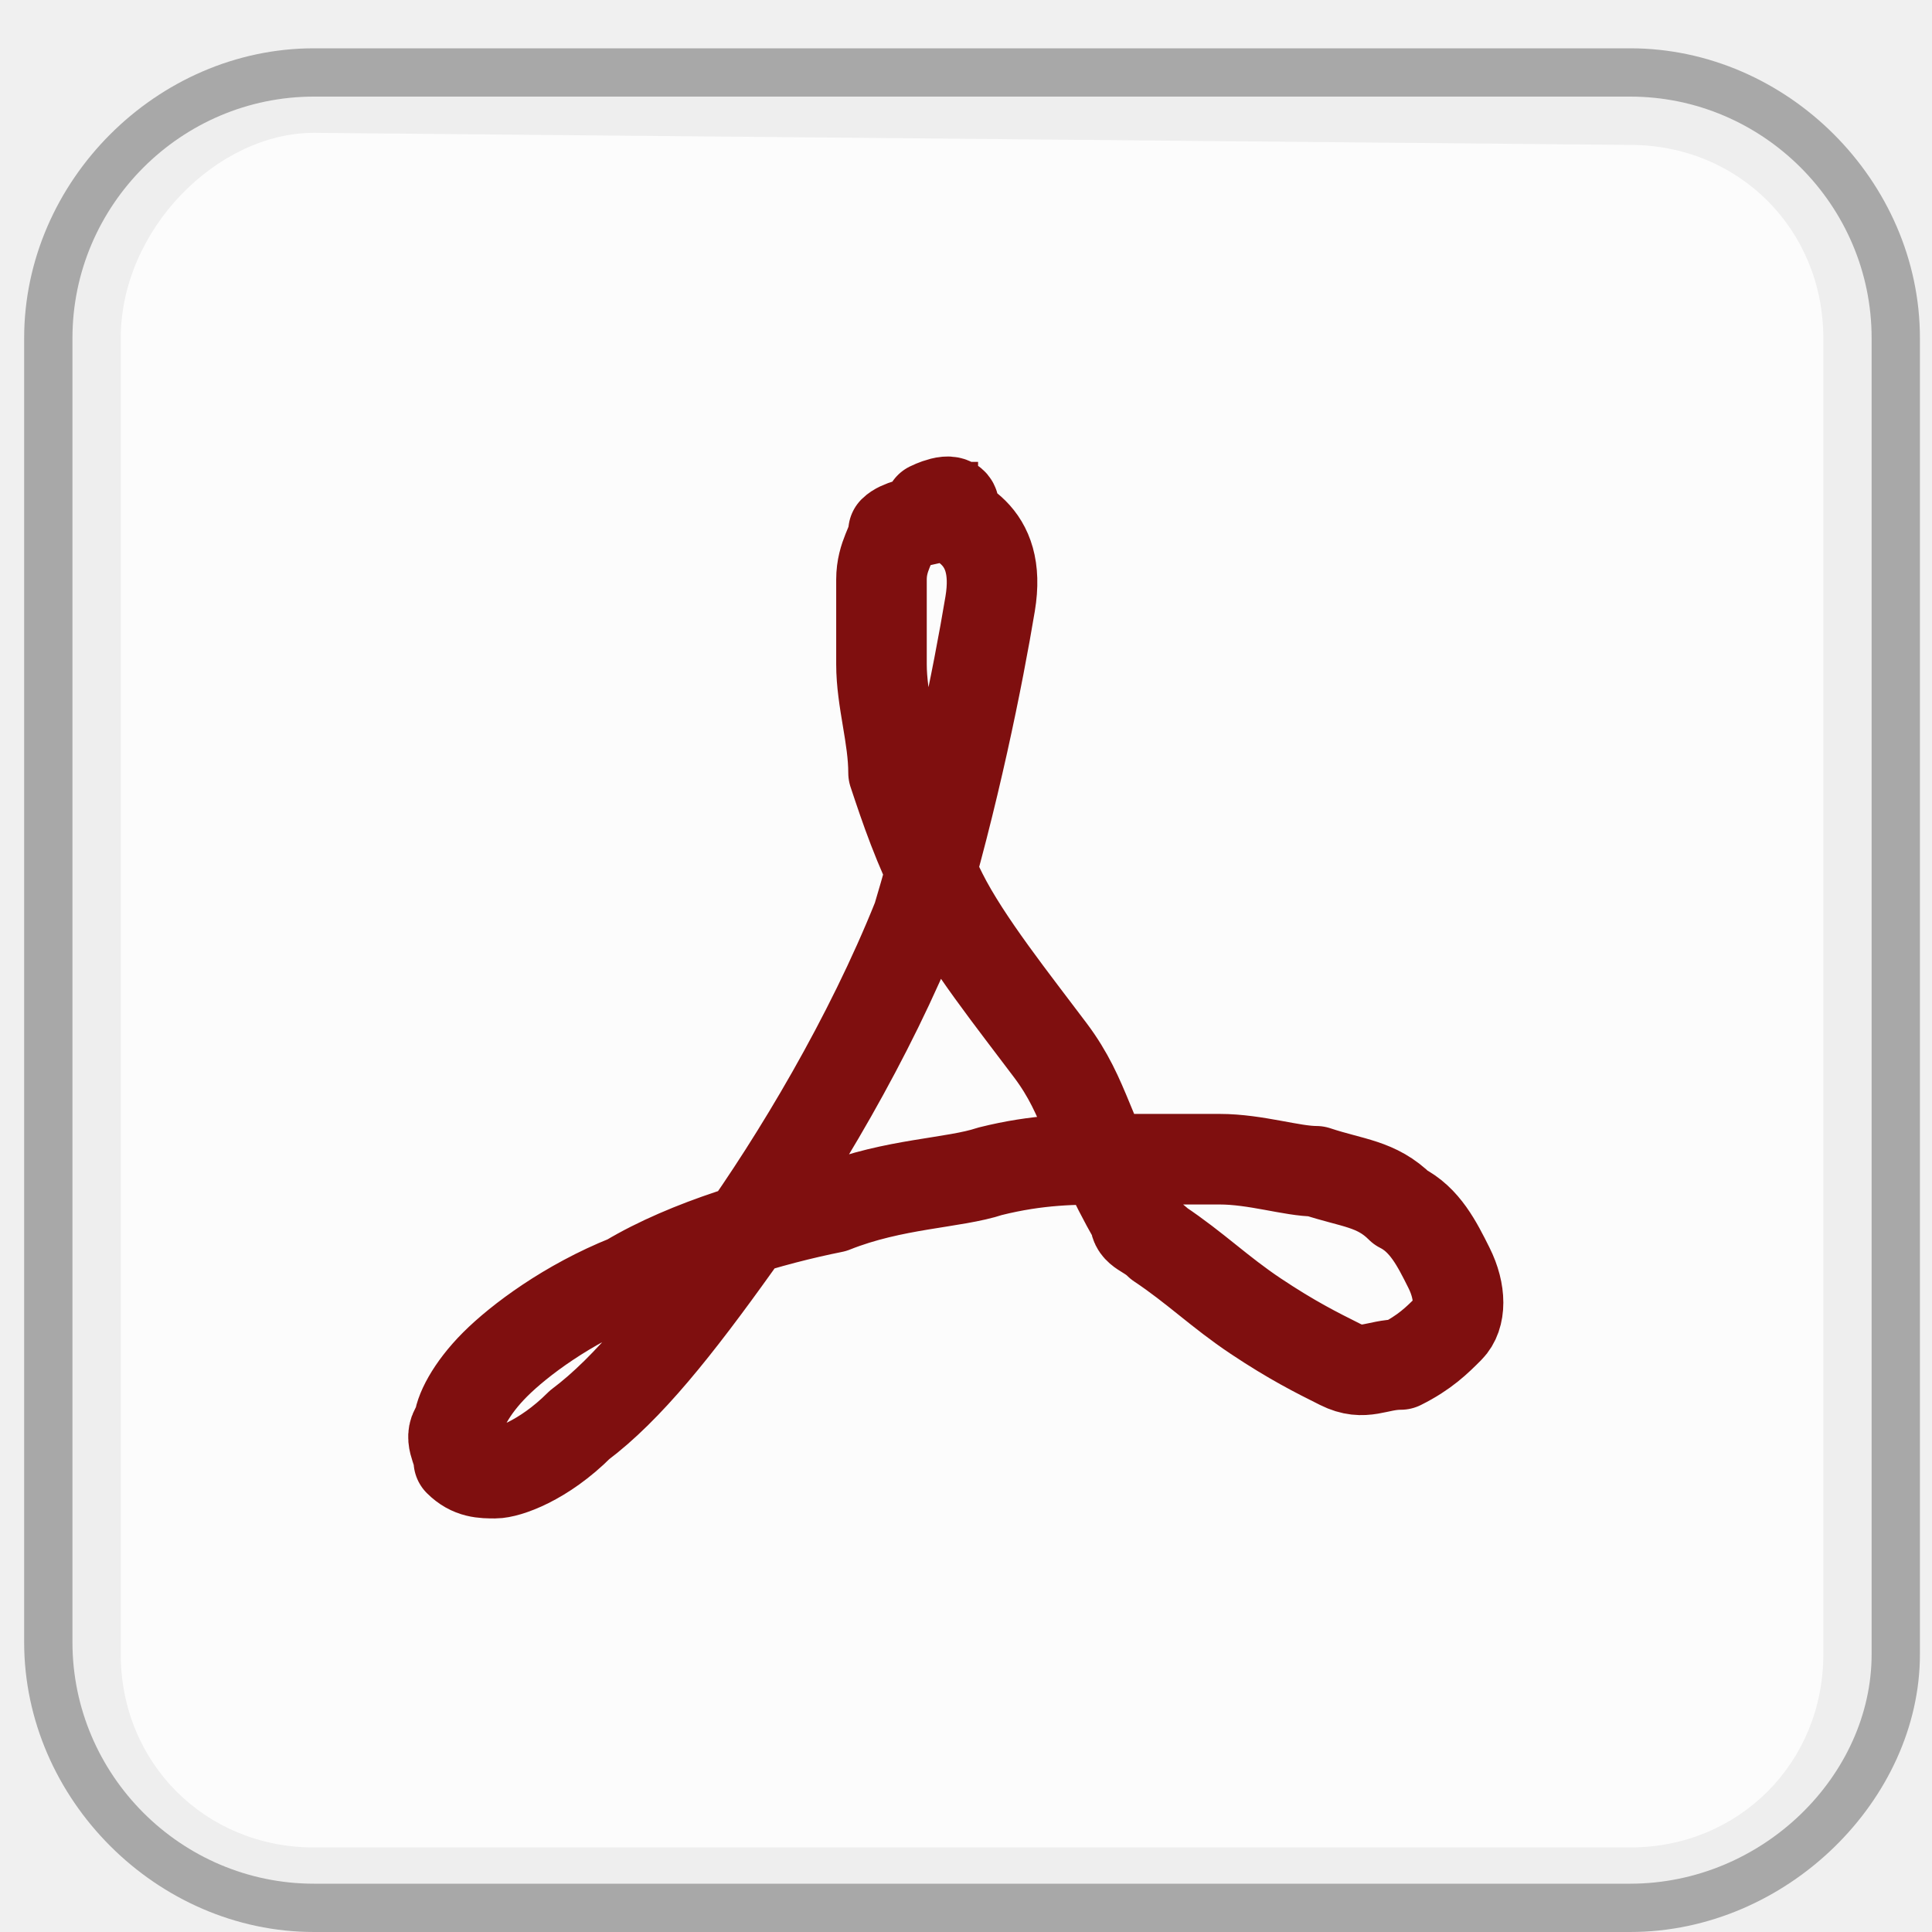
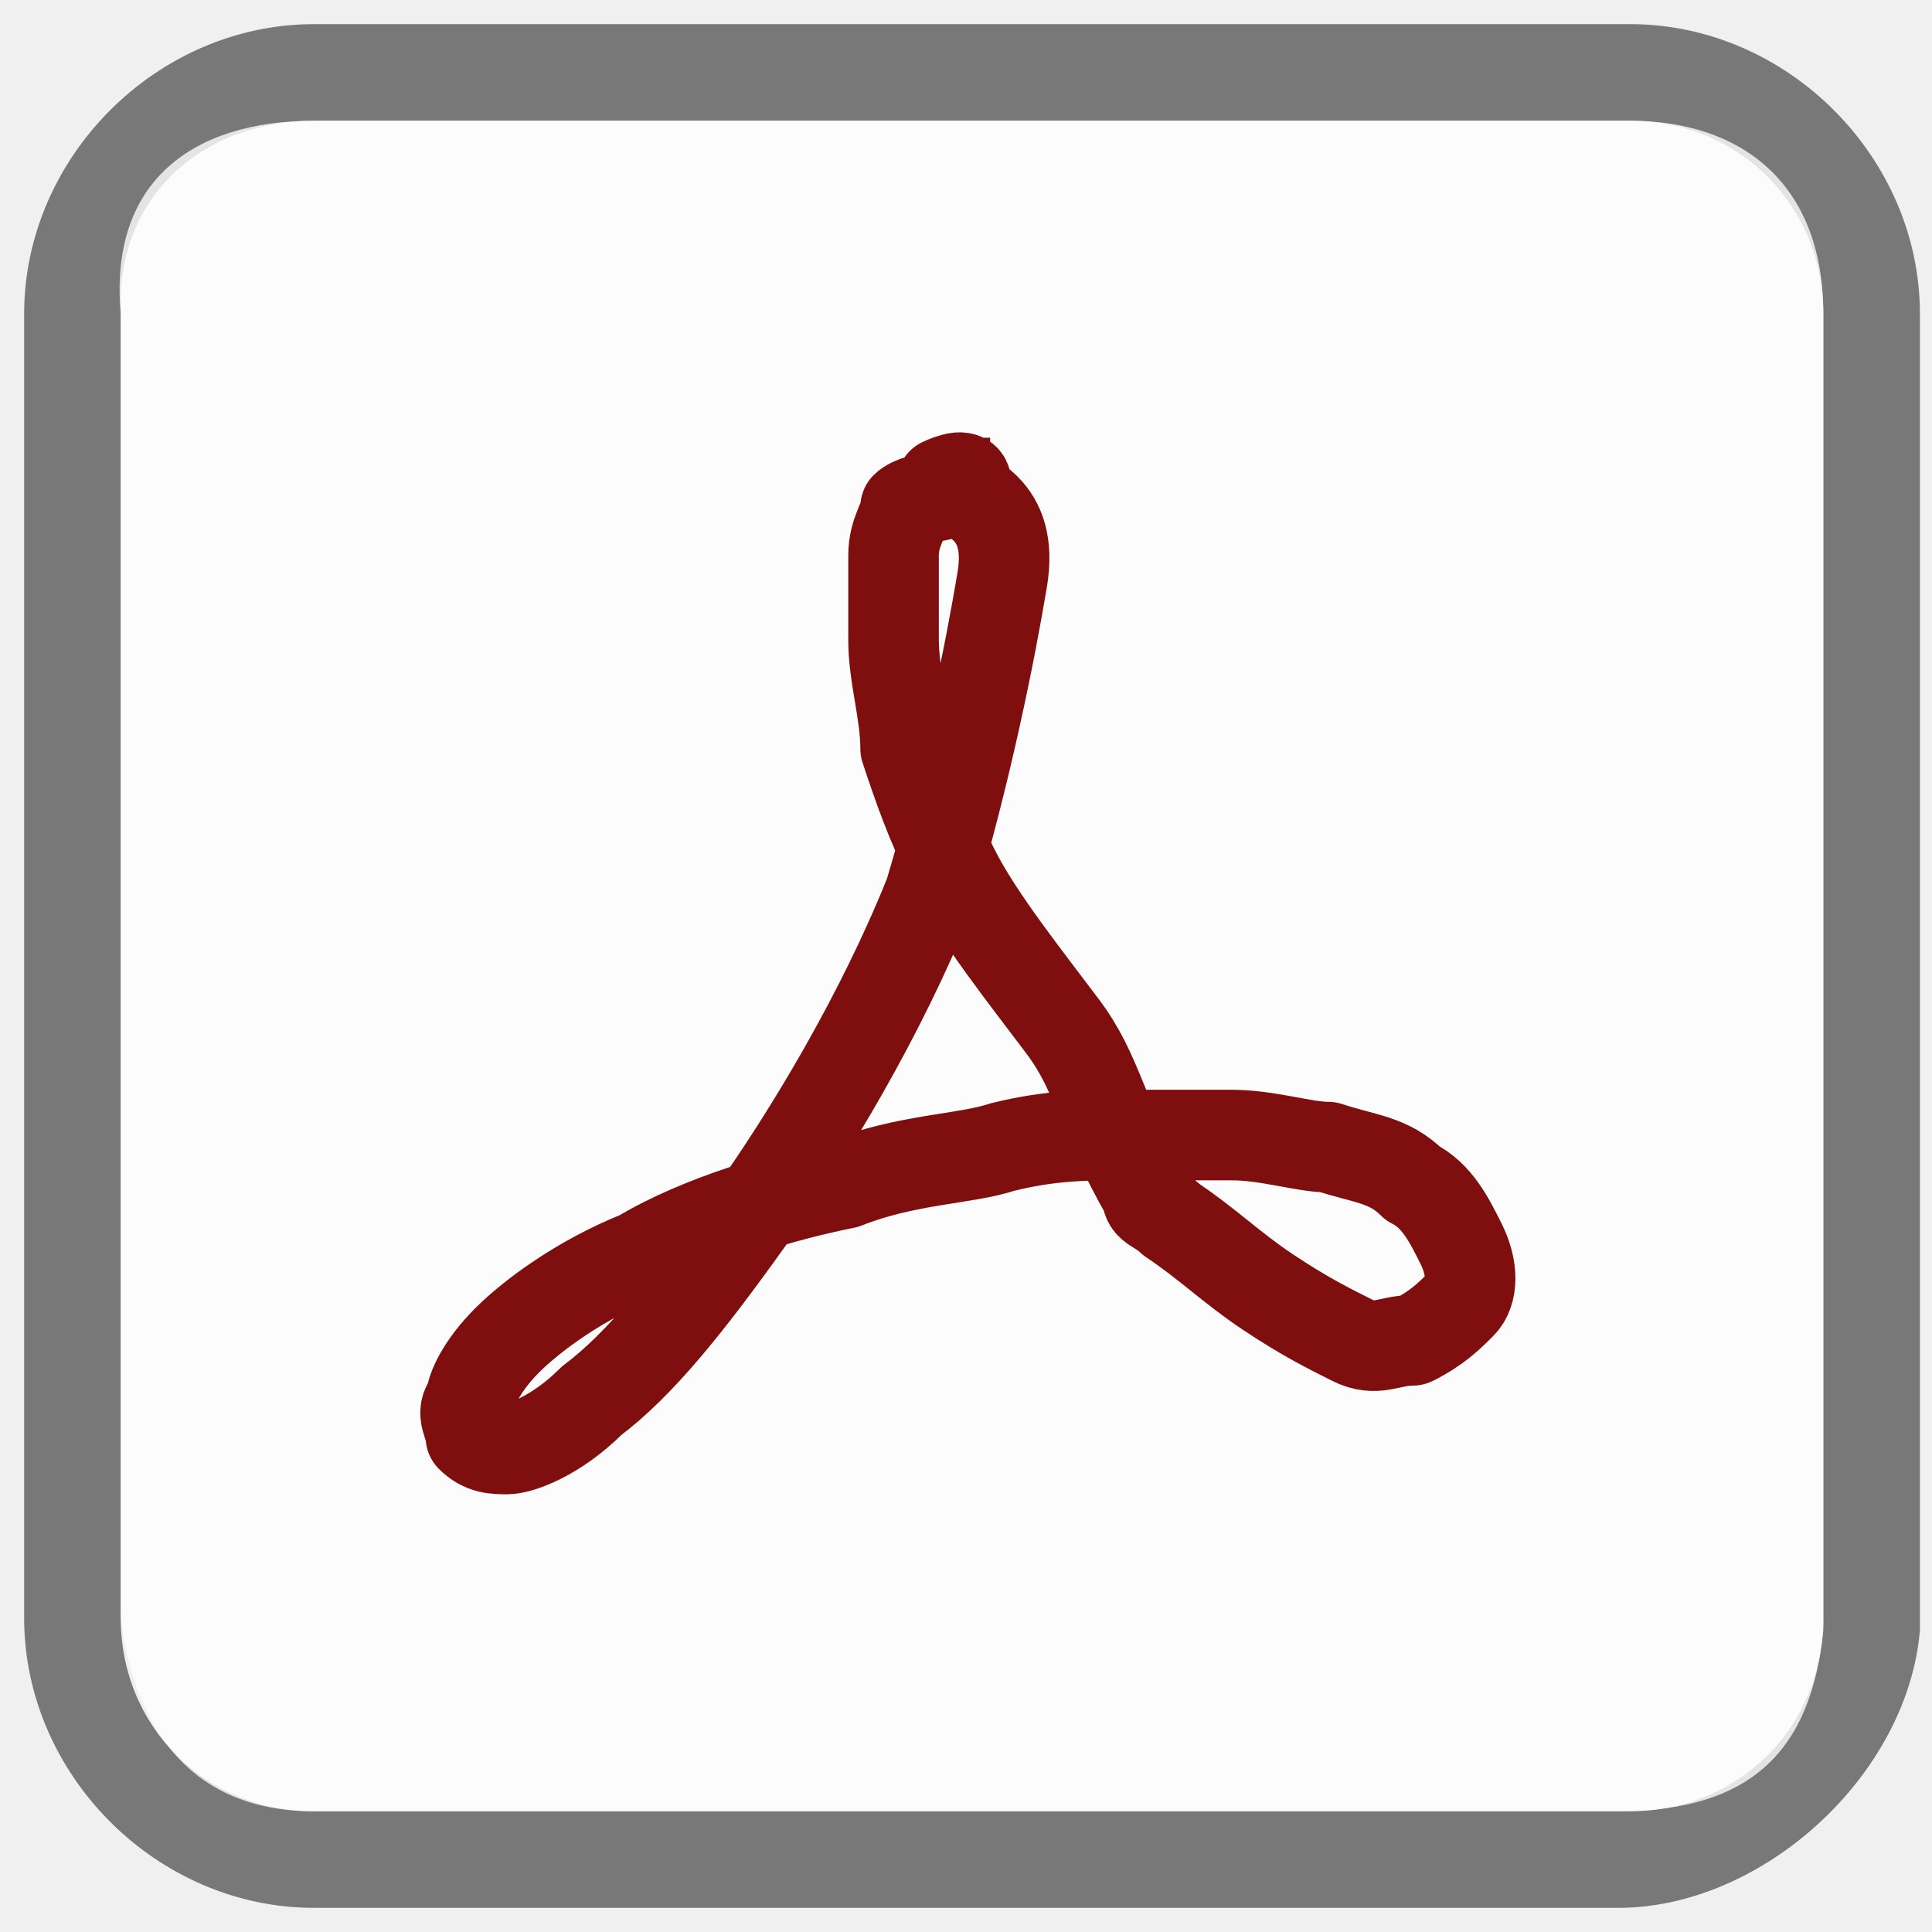
<svg xmlns="http://www.w3.org/2000/svg" version="1.1" id="Layer_1" x="0px" y="0px" viewBox="0 0 16 16" enable-background="new 0 0 16 16" xml:space="preserve">
-   <g opacity="0.3" enable-background="new    ">
-     <path d="M13.5,16H2.6c-1.3,0-2.4-1.1-2.4-2.4V2.8c0-1.3,1.1-2.4,2.4-2.4h10.9c1.3,0,2.4,1.1,2.4,2.4v10.9   C15.9,14.9,14.8,16,13.5,16z M2.6,1.1C1.8,1.1,1,1.9,1,2.8v10.9c0,0.9,0.7,1.6,1.6,1.6h10.9c0.9,0,1.6-0.7,1.6-1.6V2.8   c0-0.9-0.7-1.6-1.6-1.6L2.6,1.1L2.6,1.1z" />
+   <g opacity="0.5" enable-background="new    ">
+     <path d="M13.4,15.8H2.6c-1.3,0-2.4-1.1-2.4-2.4V2.6c0-1.3,1.1-2.4,2.4-2.4h10.9c1.3,0,2.4,1.1,2.4,2.4v10.9   C15.8,14.7,14.6,15.8,13.4,15.8z M2.6,1C1.7,1,1,1.6,1,2.5v10.9C1,14.3,1.7,15,2.6,15h10.9c0.9,0,1.6-0.7,1.6-1.6V2.6   c0-0.9-0.7-1.6-1.6-1.6L2.6,1z" />
  </g>
-   <path opacity="0.8" fill="#FFFFFF" enable-background="new    " d="M13.5,15.6H2.6c-1.1,0-2-0.9-2-2V2.8c0-1.1,0.9-2,2-2h10.9  c1.1,0,2,0.9,2,2v10.9C15.5,14.7,14.6,15.6,13.5,15.6z" />
-   <path fill="none" stroke="#7F0F0F" stroke-width="0.75" stroke-linejoin="round" stroke-miterlimit="10" d="M7.7,4.2  C7.9,4.3,8.3,4.4,8.2,5C8.1,5.6,7.9,6.6,7.6,7.6c-0.4,1-1,2-1.5,2.7s-0.9,1.2-1.3,1.5c-0.3,0.3-0.6,0.4-0.7,0.4s-0.2,0-0.3-0.1  c0-0.1-0.1-0.2,0-0.3c0-0.1,0.1-0.3,0.3-0.5c0.2-0.2,0.6-0.5,1.1-0.7c0.5-0.3,1.2-0.5,1.7-0.6c0.5-0.2,1-0.2,1.3-0.3  c0.4-0.1,0.7-0.1,1-0.1s0.6,0,0.9,0c0.3,0,0.6,0.1,0.8,0.1c0.3,0.1,0.5,0.1,0.7,0.3c0.2,0.1,0.3,0.3,0.4,0.5c0.1,0.2,0.1,0.4,0,0.5  s-0.2,0.2-0.4,0.3c-0.2,0-0.3,0.1-0.5,0s-0.4-0.2-0.7-0.4c-0.3-0.2-0.5-0.4-0.8-0.6c-0.1-0.1-0.2-0.1-0.2-0.2C9,9.4,9,9.1,8.7,8.7  C8.4,8.3,8,7.8,7.8,7.4C7.6,7,7.5,6.7,7.4,6.4c0-0.3-0.1-0.6-0.1-0.9s0-0.5,0-0.7s0.1-0.3,0.1-0.4c0.1-0.1,0.5-0.1,0.5-0.2  S7.7,4.2,7.7,4.2l0.4,0" />
+   <path opacity="0.8" fill="#FFFFFF" enable-background="new    " d="M13.4,15H2.6c-1.1,0-1.5-0.8-1.6-1.6V2.6C0.9,1.5,1.6,1,2.6,1  h10.9c0.9,0,1.6,0.5,1.6,1.6v10.9C15,14.5,14.5,15,13.4,15z" />
+   <path fill="none" stroke="#7F0F0F" stroke-width="0.75" stroke-linejoin="round" stroke-miterlimit="10" d="M7.8,4  C8,4.1,8.4,4.2,8.3,4.8C8.2,5.4,8,6.4,7.7,7.4c-0.4,1-1,2-1.5,2.7c-0.5,0.7-0.9,1.2-1.3,1.5C4.6,11.9,4.3,12,4.2,12S4,12,3.9,11.9  c0-0.1-0.1-0.2,0-0.3c0-0.1,0.1-0.3,0.3-0.5c0.2-0.2,0.6-0.5,1.1-0.7C5.8,10.1,6.5,9.9,7,9.8c0.5-0.2,1-0.2,1.3-0.3  c0.4-0.1,0.7-0.1,1-0.1c0.3,0,0.6,0,0.9,0s0.6,0.1,0.8,0.1c0.3,0.1,0.5,0.1,0.7,0.3c0.2,0.1,0.3,0.3,0.4,0.5c0.1,0.2,0.1,0.4,0,0.5  s-0.2,0.2-0.4,0.3c-0.2,0-0.3,0.1-0.5,0c-0.2-0.1-0.4-0.2-0.7-0.4c-0.3-0.2-0.5-0.4-0.8-0.6C9.6,10,9.5,10,9.5,9.9  c-0.4-0.7-0.4-1-0.7-1.4C8.5,8.1,8.1,7.6,7.9,7.2s-0.3-0.7-0.4-1c0-0.3-0.1-0.6-0.1-0.9s0-0.5,0-0.7s0.1-0.3,0.1-0.4  C7.6,4.1,8,4.1,8,4S7.8,4,7.8,4h0.4" />
</svg>
